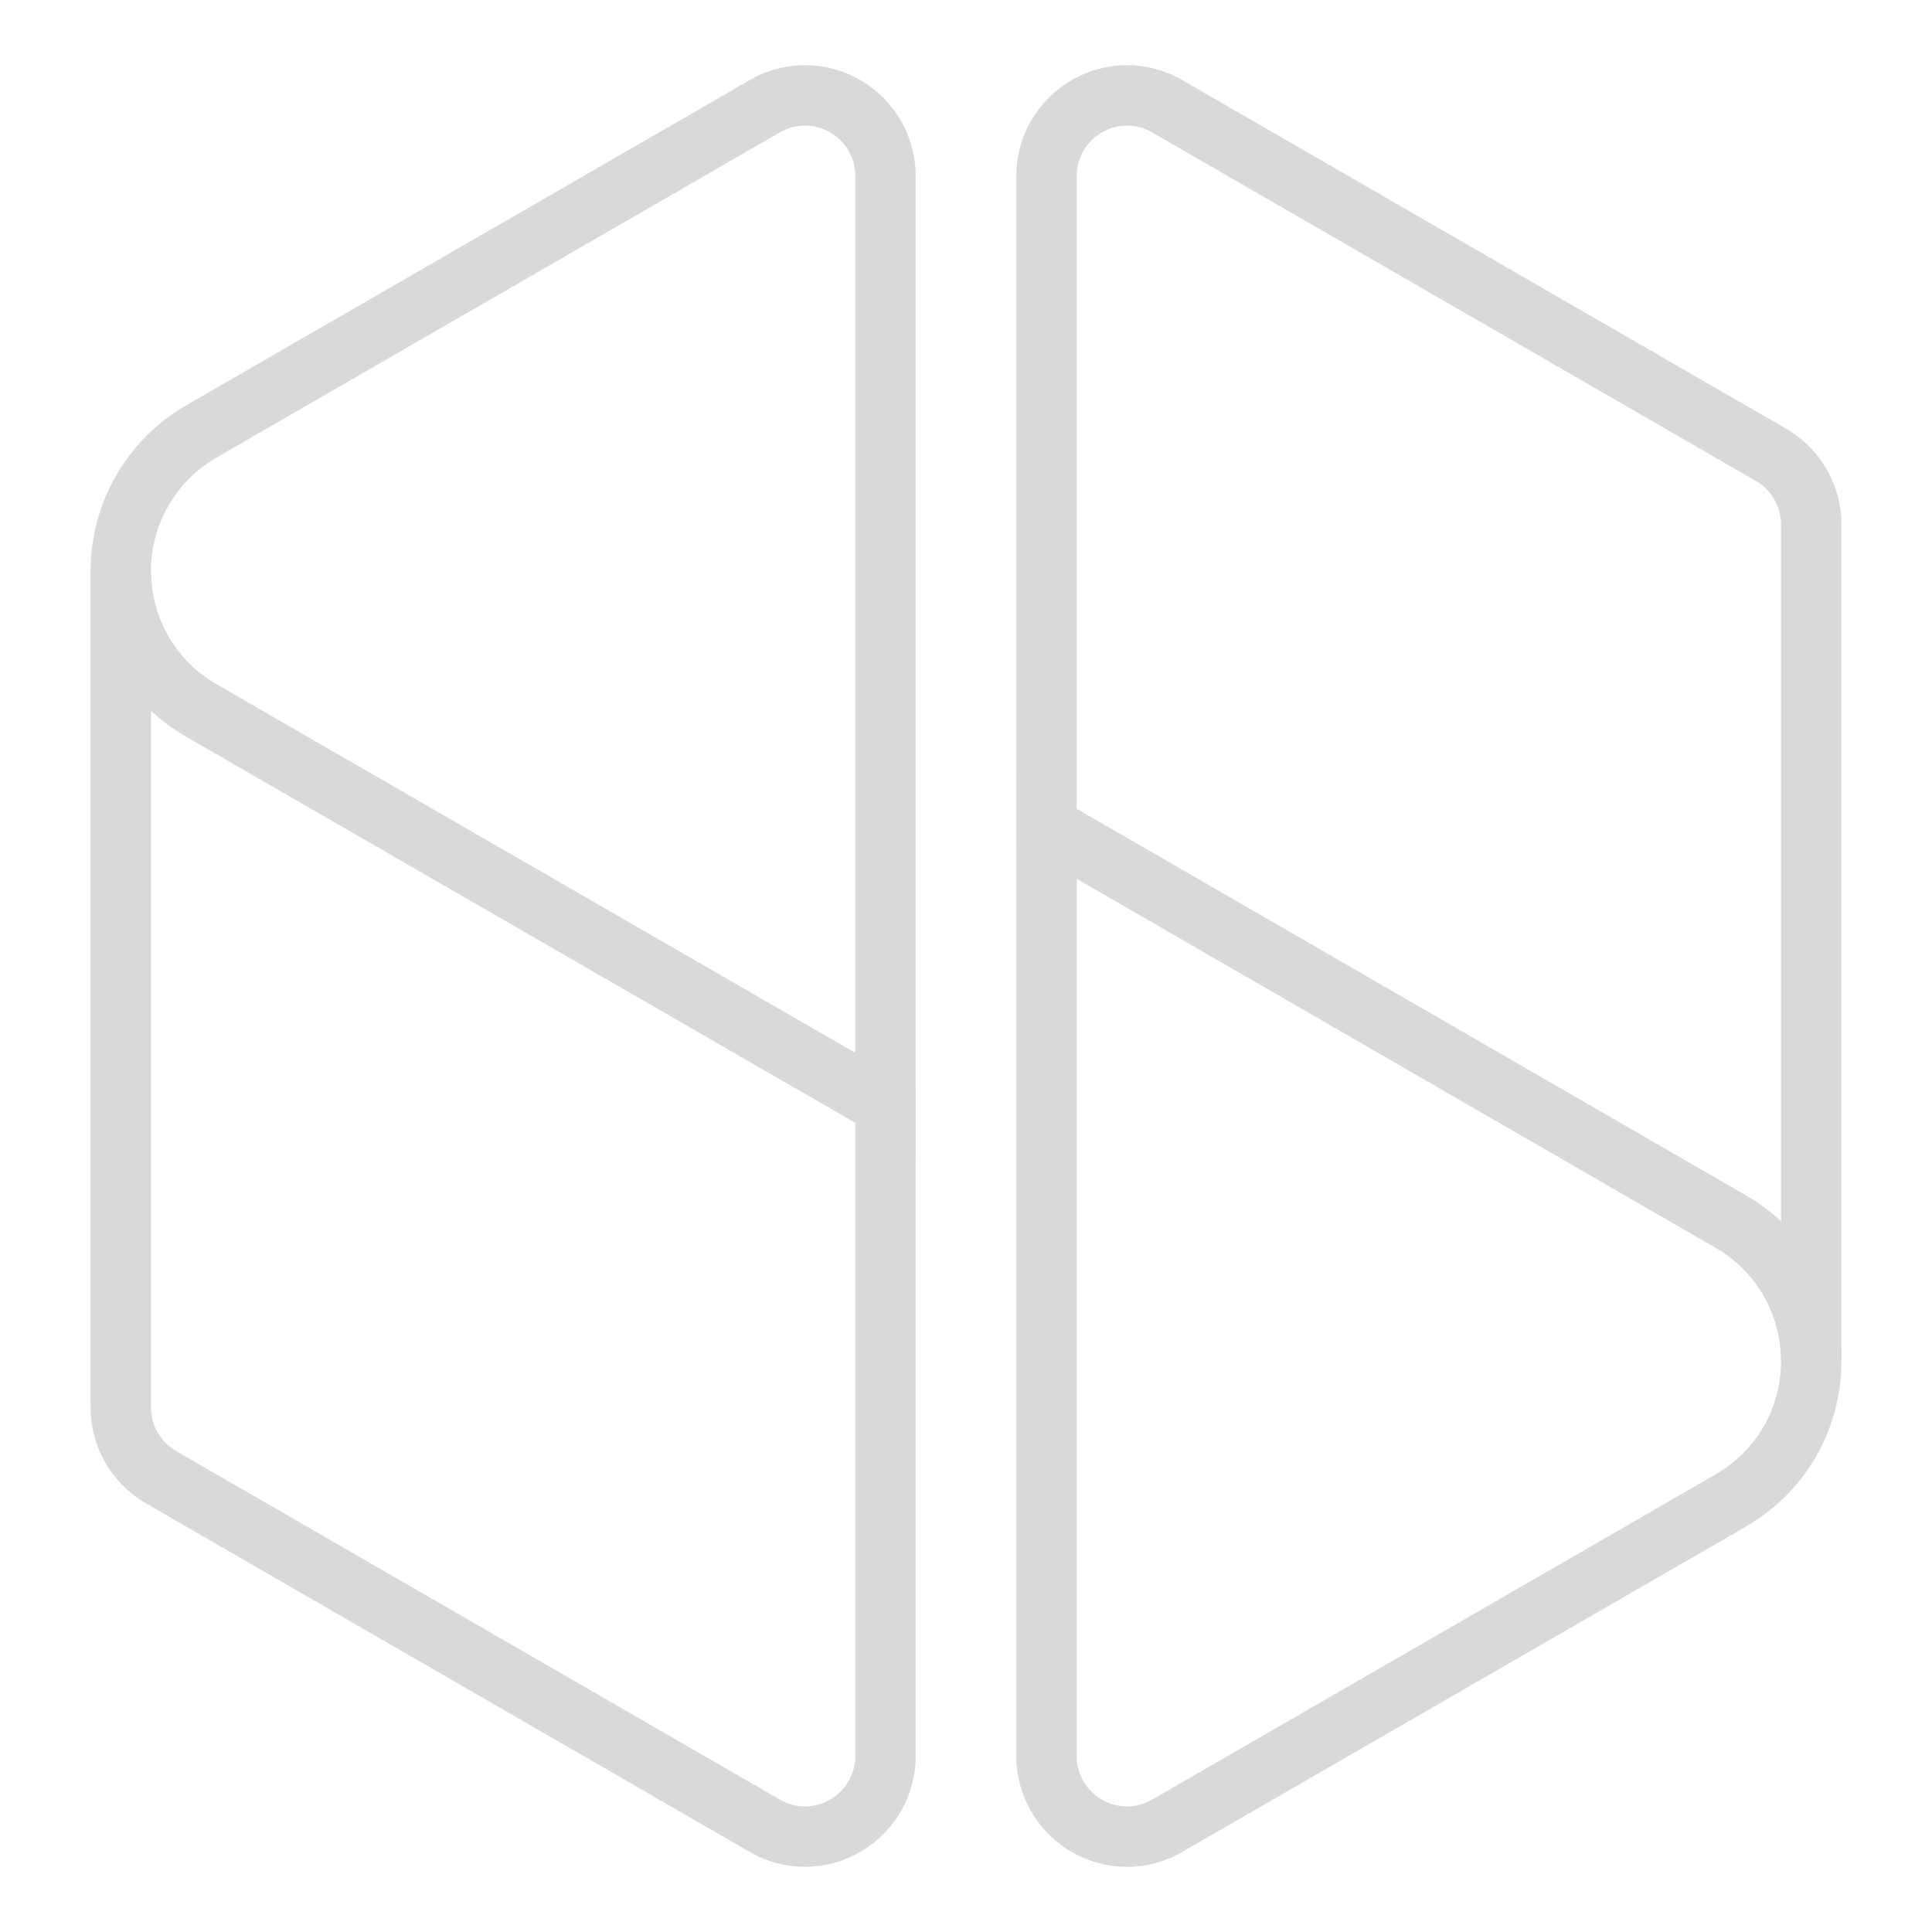
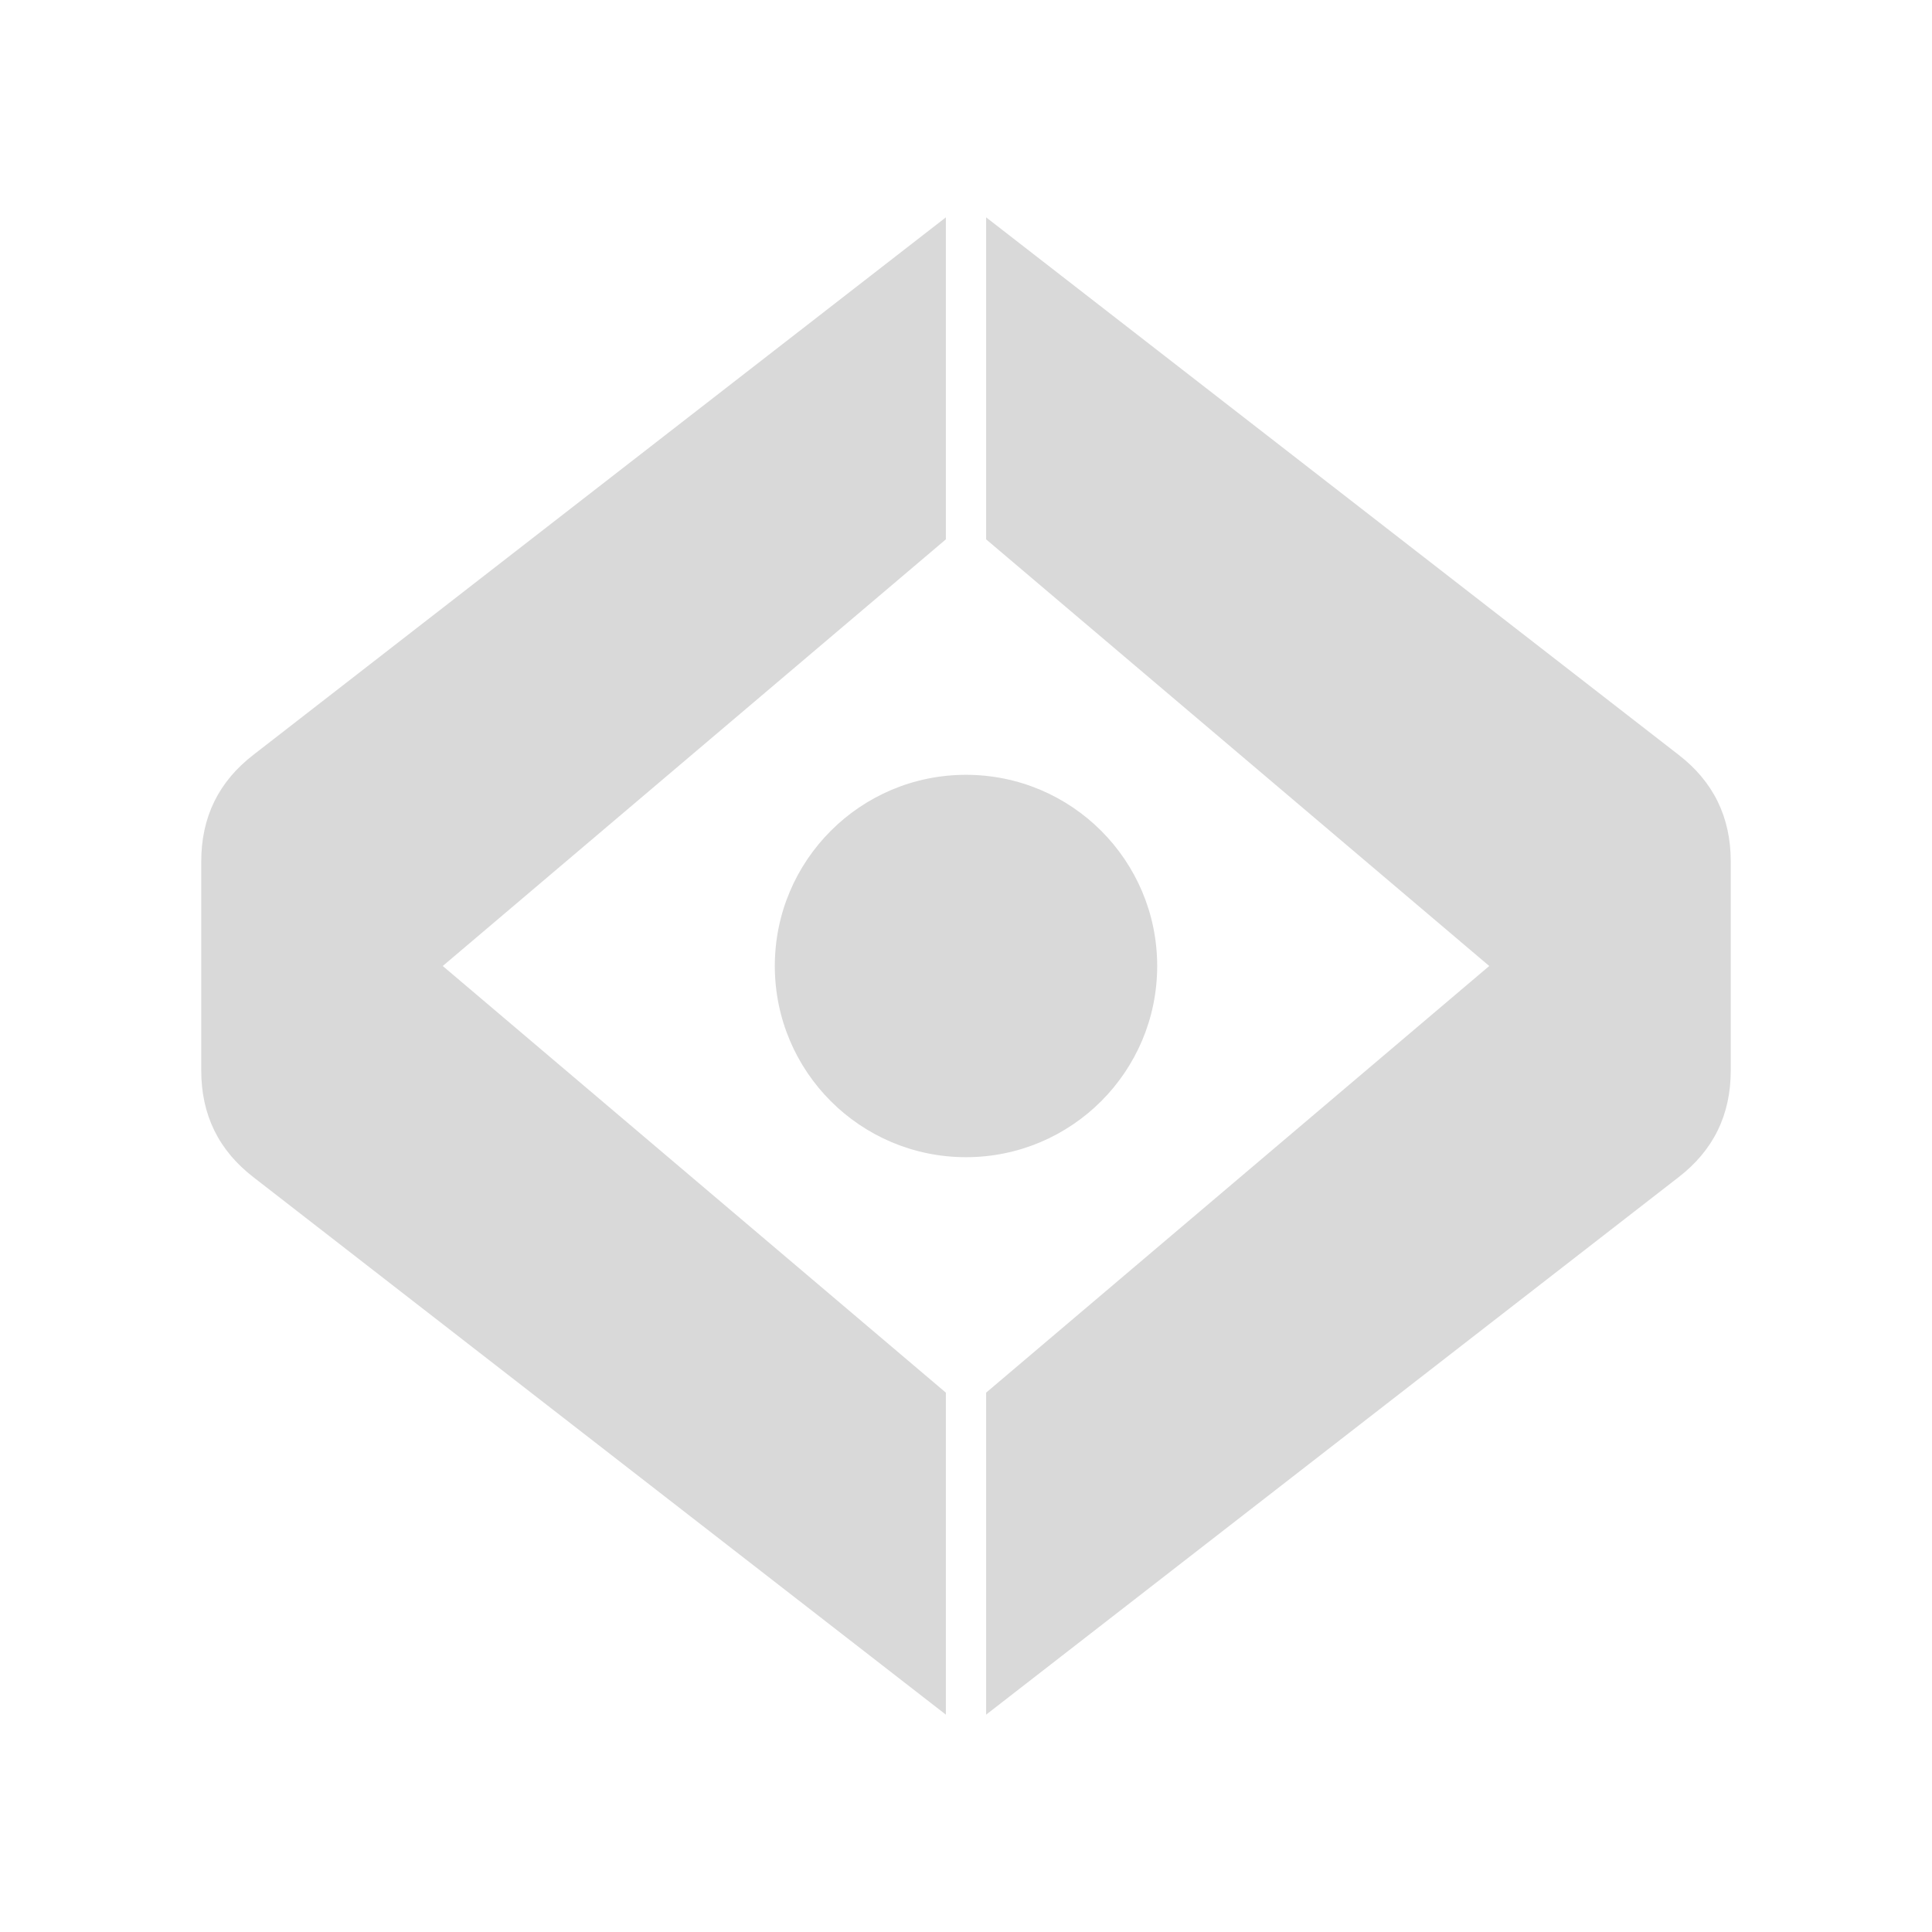
- <svg xmlns="http://www.w3.org/2000/svg" width="128" height="128" viewBox="0 0 128 128" fill="none">
-   <path d="M6 93.253V37.84H10C10 40.883 11.586 43.639 14.084 45.185L14.329 45.332L14.333 45.334L60.667 72.071V116.347C60.667 118.957 59.27 121.374 57.004 122.689C54.731 124.009 51.94 124.01 49.667 122.692L9.667 99.599L9.452 99.47C7.31 98.129 6 95.781 6 93.253ZM10 93.253C10 94.43 10.631 95.533 11.671 96.137L51.667 119.228L51.671 119.23C52.703 119.83 53.964 119.83 54.996 119.23C56.036 118.626 56.667 117.523 56.667 116.347V74.382L12.334 48.799C11.485 48.311 10.703 47.73 10 47.071V93.253Z" fill="#D9D9D9" />
-   <path d="M56.667 11.653C56.667 10.477 56.036 9.374 54.996 8.77C53.964 8.17 52.703 8.17 51.671 8.77L51.666 8.772L14.333 30.319C11.645 31.883 10 34.742 10 37.84C10 40.883 11.585 43.641 14.084 45.187L14.329 45.332L14.333 45.335L56.667 69.764V11.653ZM60.667 76.691L12.338 48.801C8.471 46.582 6 42.431 6 37.84C6 33.313 8.407 29.135 12.329 26.857L12.334 26.855L49.662 5.312C51.936 3.991 54.73 3.99 57.004 5.311C59.27 6.626 60.667 9.043 60.667 11.653V76.691Z" fill="#D9D9D9" />
-   <path d="M67.333 11.653C67.334 9.043 68.729 6.626 70.996 5.311C73.27 3.99 76.063 3.99 78.337 5.311L78.336 5.312L118.333 28.401L118.337 28.404C120.604 29.72 122 32.137 122 34.747V90.16H118C118 87.019 116.31 84.182 113.671 82.668L113.666 82.665L67.333 55.901V11.653ZM71.333 53.593L115.662 79.199L116.021 79.412C116.734 79.853 117.396 80.362 118 80.928V34.747C118 33.571 117.37 32.467 116.329 31.863L76.333 8.772L76.329 8.77C75.297 8.17 74.037 8.17 73.004 8.77C71.964 9.374 71.334 10.477 71.333 11.653V53.593Z" fill="#D9D9D9" />
-   <path d="M118 90.16C118 87.018 116.31 84.183 113.671 82.669L113.666 82.666L71.333 58.211V116.346C71.333 117.523 71.964 118.626 73.004 119.23C74.037 119.83 75.297 119.83 76.329 119.23L76.333 119.228L113.667 97.681C116.361 96.115 118 93.305 118 90.16ZM122 90.16C122 94.746 119.588 98.869 115.671 101.143L115.666 101.145L78.336 122.689L78.337 122.69C76.063 124.01 73.27 124.011 70.996 122.69C68.729 121.374 67.333 118.956 67.333 116.346V51.282L115.662 79.199L116.021 79.413C119.682 81.678 122 85.712 122 90.16Z" fill="#D9D9D9" />
+ <svg xmlns="http://www.w3.org/2000/svg" width="96" height="96" viewBox="0 0 96 96" fill="none">
+   <path d="M47 10.8L12.6 37.5Q10 39.5 10 42.8V53.2Q10 56.5 12.6 58.5L47 85.2V69.2L22 48L47 26.8ZM49 10.8L83.4 37.5Q86 39.5 86 42.8V53.2Q86 56.5 83.4 58.5L49 85.2V69.2L74 48L49 26.8ZM48 38.5A9.5 9.5 0 1 0 48 57.5A9.5 9.5 0 1 0 48 38.5Z" fill="#D9D9D9" />
</svg>
